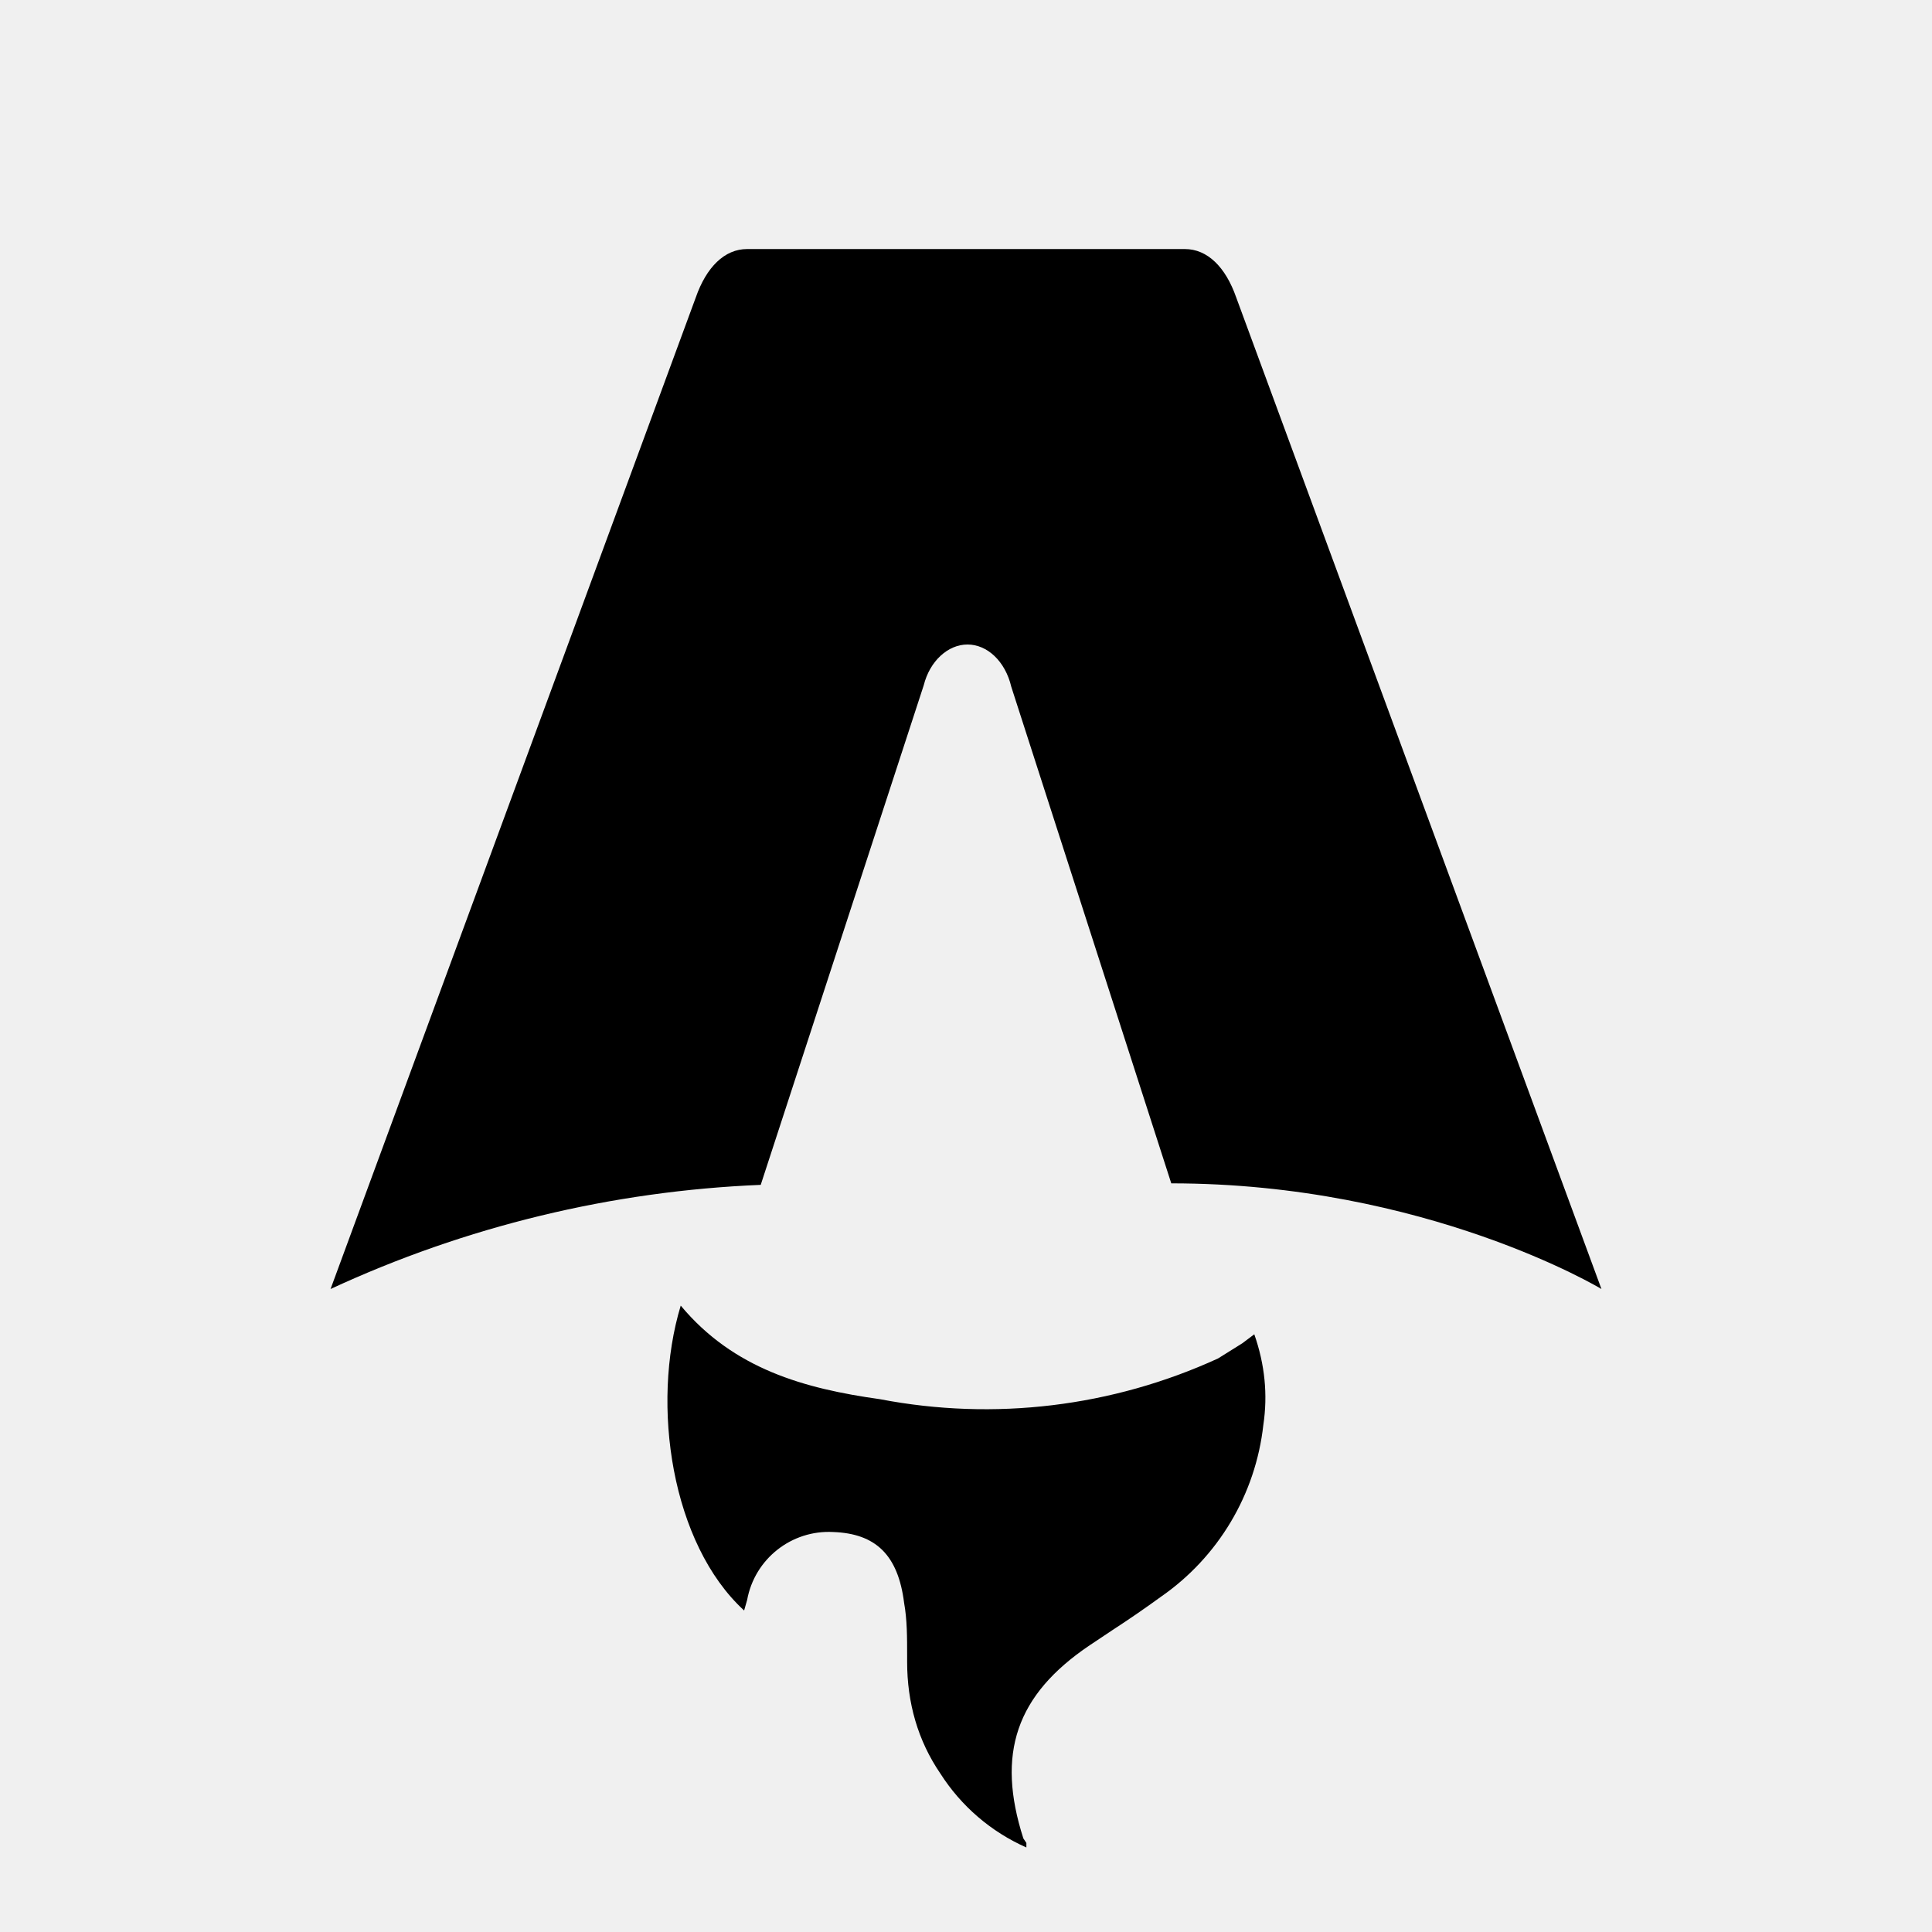
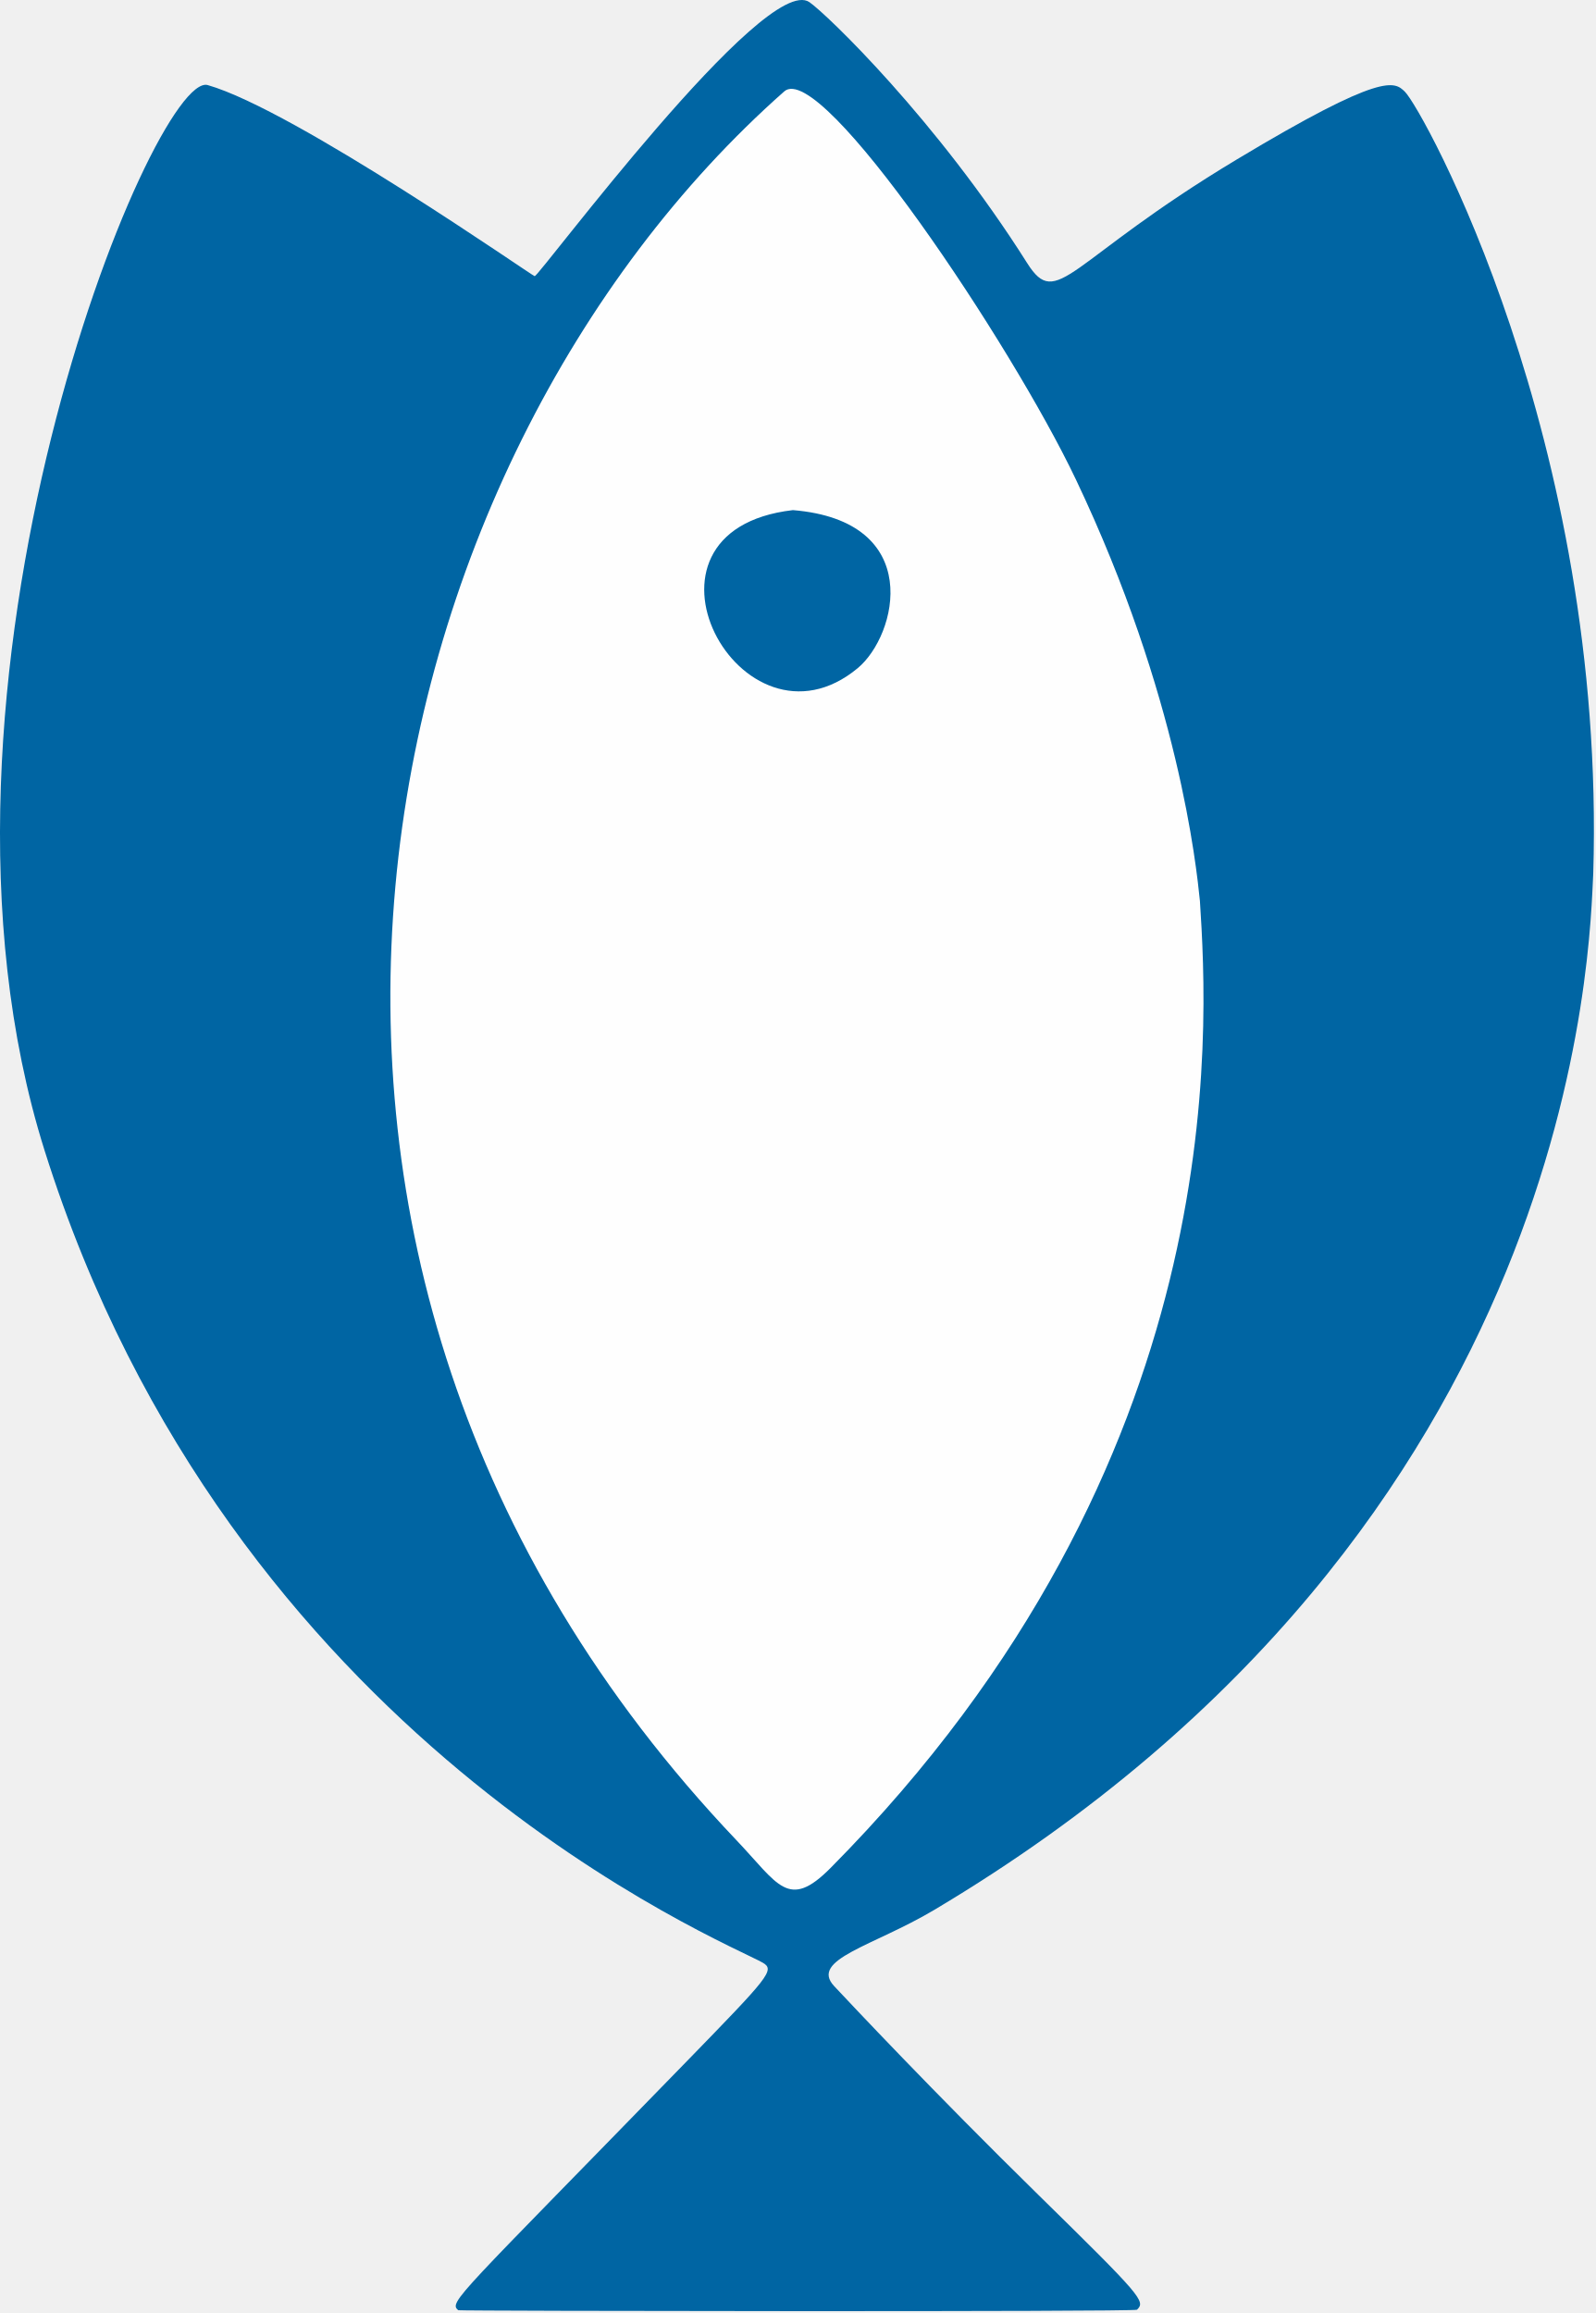
- <svg xmlns="http://www.w3.org/2000/svg" fill="none" viewBox="0 0 128 128">
-   <path d="M50.4 78.5a75.1 75.1 0 0 0-28.5 6.9l24.2-65.7c.7-2 1.9-3.2 3.4-3.2h29c1.5 0 2.7 1.2 3.4 3.2l24.2 65.7s-11.6-7-28.5-7L67 45.5c-.4-1.7-1.6-2.8-2.9-2.8-1.3 0-2.5 1.1-2.9 2.7L50.4 78.5Zm-1.1 28.2Zm-4.2-20.2c-2 6.6-.6 15.8 4.2 20.2a17.5 17.5 0 0 1 .2-.7 5.5 5.5 0 0 1 5.7-4.5c2.8.1 4.3 1.5 4.7 4.7.2 1.1.2 2.3.2 3.5v.4c0 2.7.7 5.2 2.2 7.4a13 13 0 0 0 5.7 4.9v-.3l-.2-.3c-1.8-5.6-.5-9.5 4.4-12.8l1.5-1a73 73 0 0 0 3.2-2.2 16 16 0 0 0 6.8-11.4c.3-2 .1-4-.6-6l-.8.6-1.6 1a37 37 0 0 1-22.4 2.7c-5-.7-9.7-2-13.2-6.2Z" />
-   <style>
-         path { fill: #000; }
-         @media (prefers-color-scheme: dark) {
-             path { fill: #FFF; }
-         }
-     </style>
+ <svg xmlns="http://www.w3.org/2000/svg" width="100%" height="100%" viewBox="0 0 645 935" version="1.1" xml:space="preserve" style="fill-rule:evenodd;clip-rule:evenodd;stroke-linejoin:round;stroke-miterlimit:2;">
+   <g transform="matrix(1,0,0,1,-173.9976,-29.41243)">
+     <g transform="matrix(3.872108,0,0,3.724215,-95.91571,-73.65373)">
+       <path d="M236.034,122.5C235.647,129.708 235.078,193.017 167.199,235.004C160.894,238.904 154.179,240.359 156.791,243.255C158.456,245.102 167.09,254.676 178.091,265.896C188.957,276.979 189.319,277.464 188.402,278.379C188.157,278.625 117.651,278.526 117.545,278.433C116.522,277.539 117.402,277.065 141.403,251.412C149.983,242.241 150.657,241.496 149.323,240.704C145.562,238.47 93.828,216.87 74.358,152.542C59.103,102.139 85.78,35.241 91.395,36.91C100.479,39.61 125.341,57.672 125.527,57.653C126.041,57.602 149.579,24.583 154.209,27.91C156.026,29.216 167.509,40.709 176.936,56.227C180.106,61.447 181.116,56.052 198.801,44.996C214.144,35.404 215.286,36.545 216.363,37.622C218.198,39.455 237.4,75.447 236.034,122.5Z" style="fill:rgb(0,101,163);" />
+       <path d="M194.973,125.469C195.844,139.571 198.504,186.27 156.419,230.423C151.991,235.069 150.959,232.195 146.589,227.417C88.763,164.195 107.802,77.831 151.578,37.597C155.417,34.068 175.299,65.008 182.027,79.724C192.773,103.224 194.599,121.684 194.973,125.469Z" style="fill:rgb(254,254,254);" />
+       <path d="M152.484,83.044C166.282,84.227 163.377,96.638 159.248,100.198C147.104,110.669 133.862,85.278 152.484,83.044Z" style="fill:rgb(0,101,163);" />
+     </g>
+   </g>
</svg>
